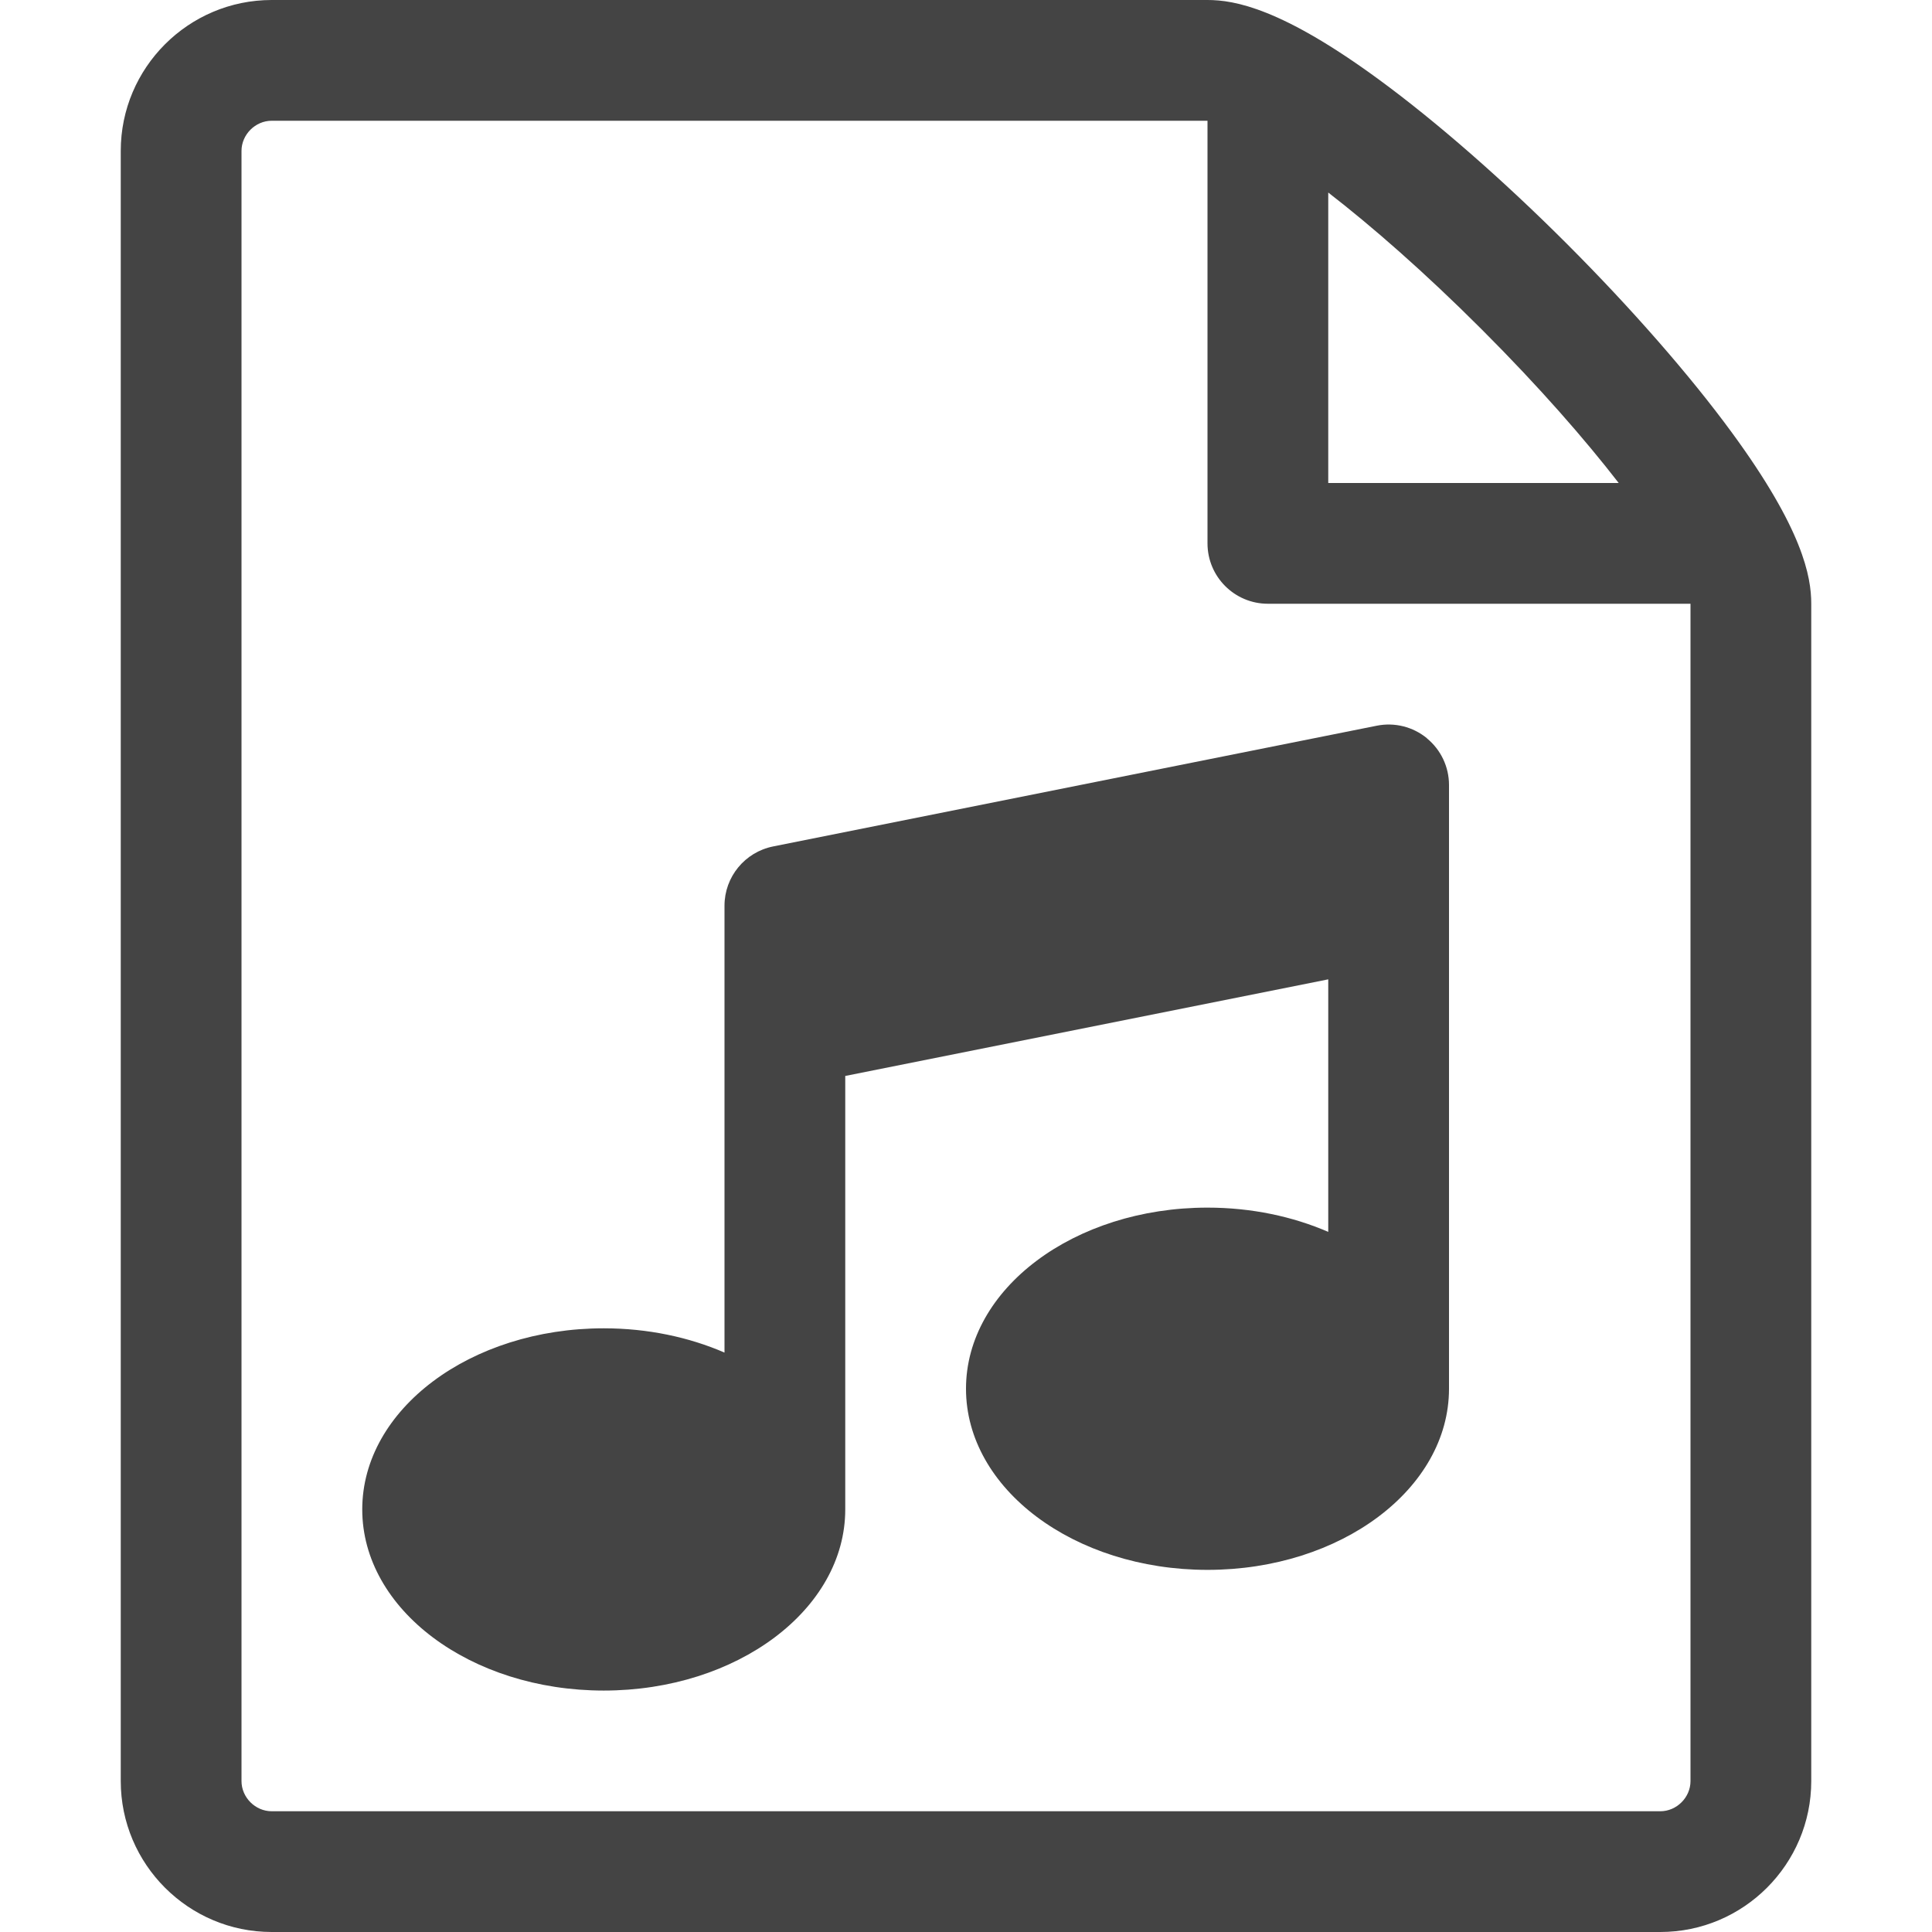
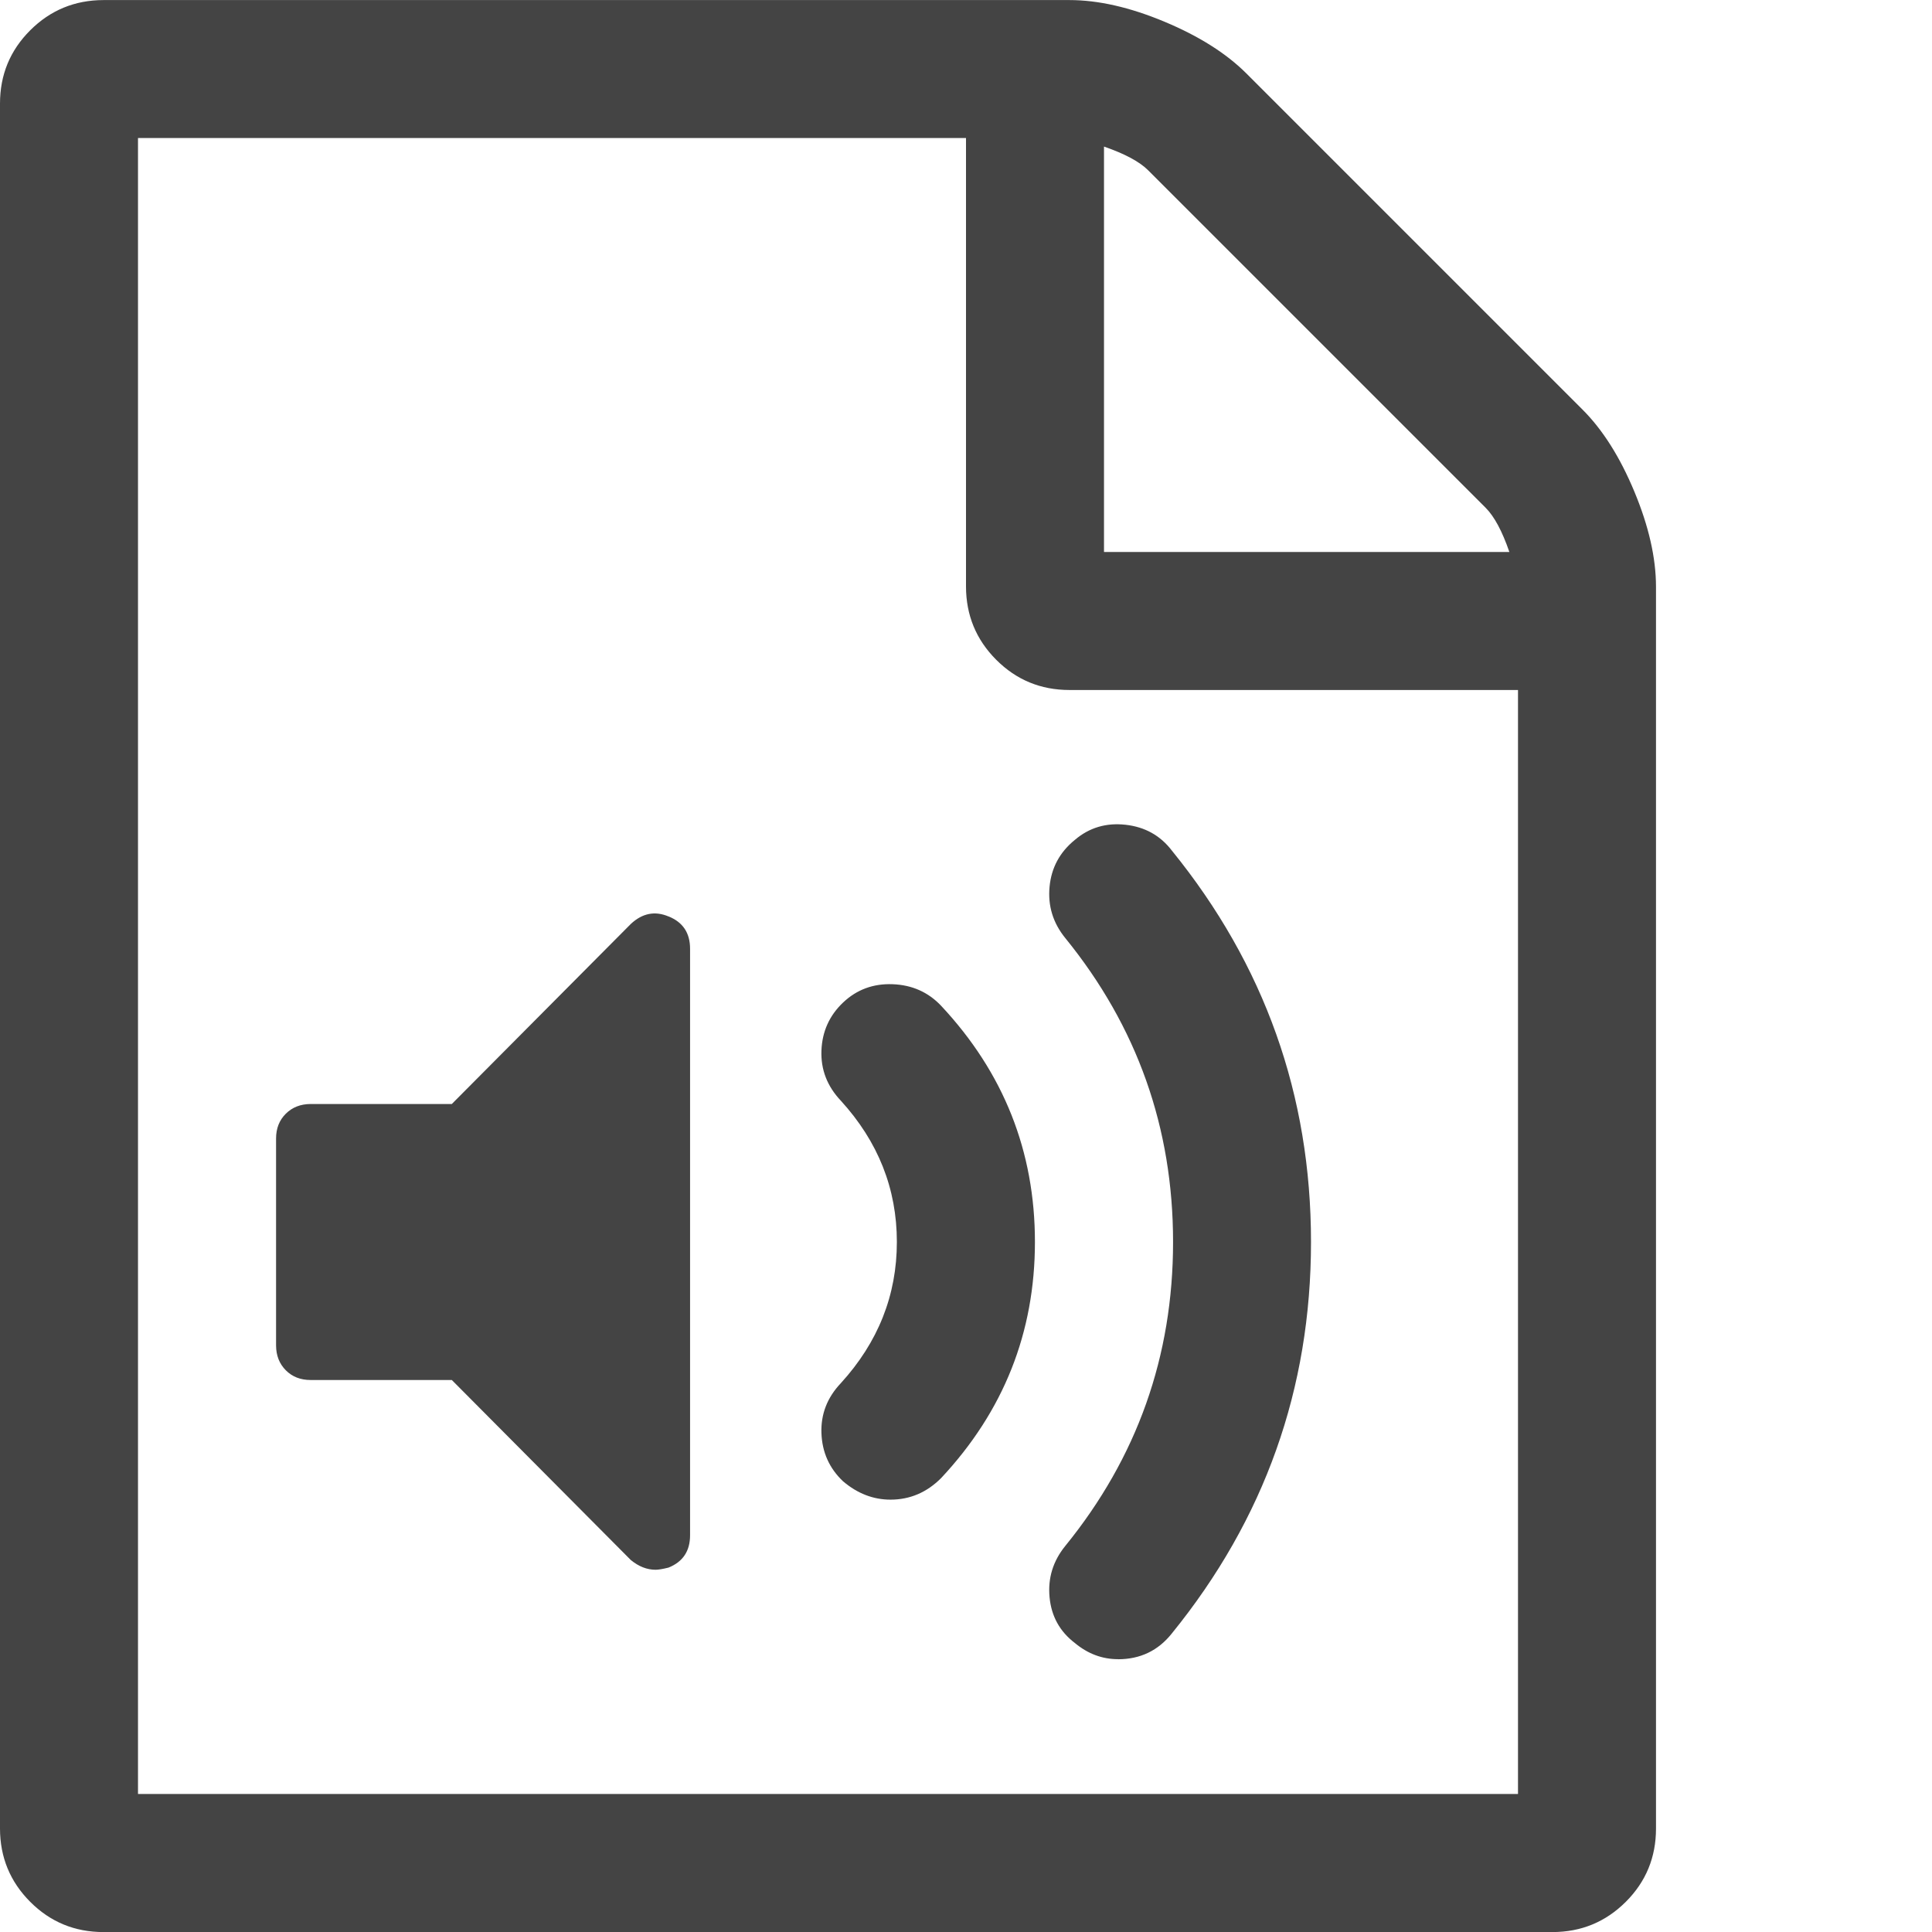
- <svg xmlns="http://www.w3.org/2000/svg" version="1.1" width="32" height="32" viewBox="0 0 32 32">
-   <path fill="#444444" d="M28.681 7.159c-0.694-0.947-1.662-2.053-2.724-3.116s-2.169-2.030-3.116-2.724c-1.612-1.182-2.393-1.319-2.841-1.319h-15.5c-1.378 0-2.5 1.121-2.5 2.5v27c0 1.378 1.121 2.5 2.5 2.5h23c1.378 0 2.5-1.122 2.5-2.5v-19.5c0-0.448-0.137-1.23-1.319-2.841v0zM24.543 5.457c0.959 0.959 1.712 1.825 2.268 2.543h-4.811v-4.811c0.718 0.556 1.584 1.309 2.543 2.268v0zM28 29.5c0 0.271-0.229 0.5-0.5 0.5h-23c-0.271 0-0.5-0.229-0.5-0.5v-27c0-0.271 0.229-0.5 0.5-0.5 0 0 15.499-0 15.5 0v7c0 0.552 0.448 1 1 1h7v19.5z" />
-   <path fill="#444444" d="M23.634 12.227c-0.232-0.19-0.536-0.266-0.83-0.207l-10 2c-0.467 0.094-0.804 0.504-0.804 0.981v7.402c-0.588-0.255-1.271-0.402-2-0.402-2.209 0-4 1.343-4 3s1.791 3 4 3 4-1.343 4-3v-7.18l8-1.6v4.183c-0.588-0.255-1.271-0.402-2-0.402-2.209 0-4 1.343-4 3s1.791 3 4 3 4-1.343 4-3v-10c0-0.3-0.134-0.583-0.366-0.773z" />
+ <svg xmlns="http://www.w3.org/2000/svg" version="1.1" width="28" height="28" viewBox="0 0 28 28">
+   <path fill="#444444" d="M22.937 5.938q0.438 0.438 0.75 1.188t0.313 1.375v18q0 0.625-0.438 1.062t-1.062 0.438h-21q-0.625 0-1.062-0.438t-0.438-1.062v-25q0-0.625 0.438-1.062t1.062-0.438h14q0.625 0 1.375 0.313t1.188 0.75zM16 2.125v5.875h5.875q-0.156-0.453-0.344-0.641l-4.891-4.891q-0.187-0.187-0.641-0.344zM22 26v-16h-6.5q-0.625 0-1.062-0.438t-0.438-1.062v-6.5h-12v24h20zM9.688 13.281q0.313 0.125 0.313 0.469v8.5q0 0.344-0.313 0.469-0.125 0.031-0.187 0.031-0.187 0-0.359-0.141l-2.594-2.609h-2.047q-0.219 0-0.359-0.141t-0.141-0.359v-3q0-0.219 0.141-0.359t0.359-0.141h2.047l2.594-2.609q0.25-0.234 0.547-0.109zM16.203 24.047q0.484 0 0.781-0.375 2.016-2.484 2.016-5.672t-2.016-5.672q-0.25-0.328-0.672-0.375t-0.734 0.219q-0.328 0.266-0.367 0.68t0.227 0.742q1.563 1.922 1.563 4.406t-1.563 4.406q-0.266 0.328-0.227 0.742t0.367 0.664q0.281 0.234 0.625 0.234zM12.906 21.734q0.422 0 0.734-0.313 1.359-1.453 1.359-3.422t-1.359-3.422q-0.281-0.297-0.703-0.313t-0.719 0.266-0.313 0.695 0.281 0.727q0.812 0.891 0.812 2.047t-0.812 2.047q-0.297 0.313-0.281 0.727t0.313 0.695q0.313 0.266 0.688 0.266z" />
</svg>
